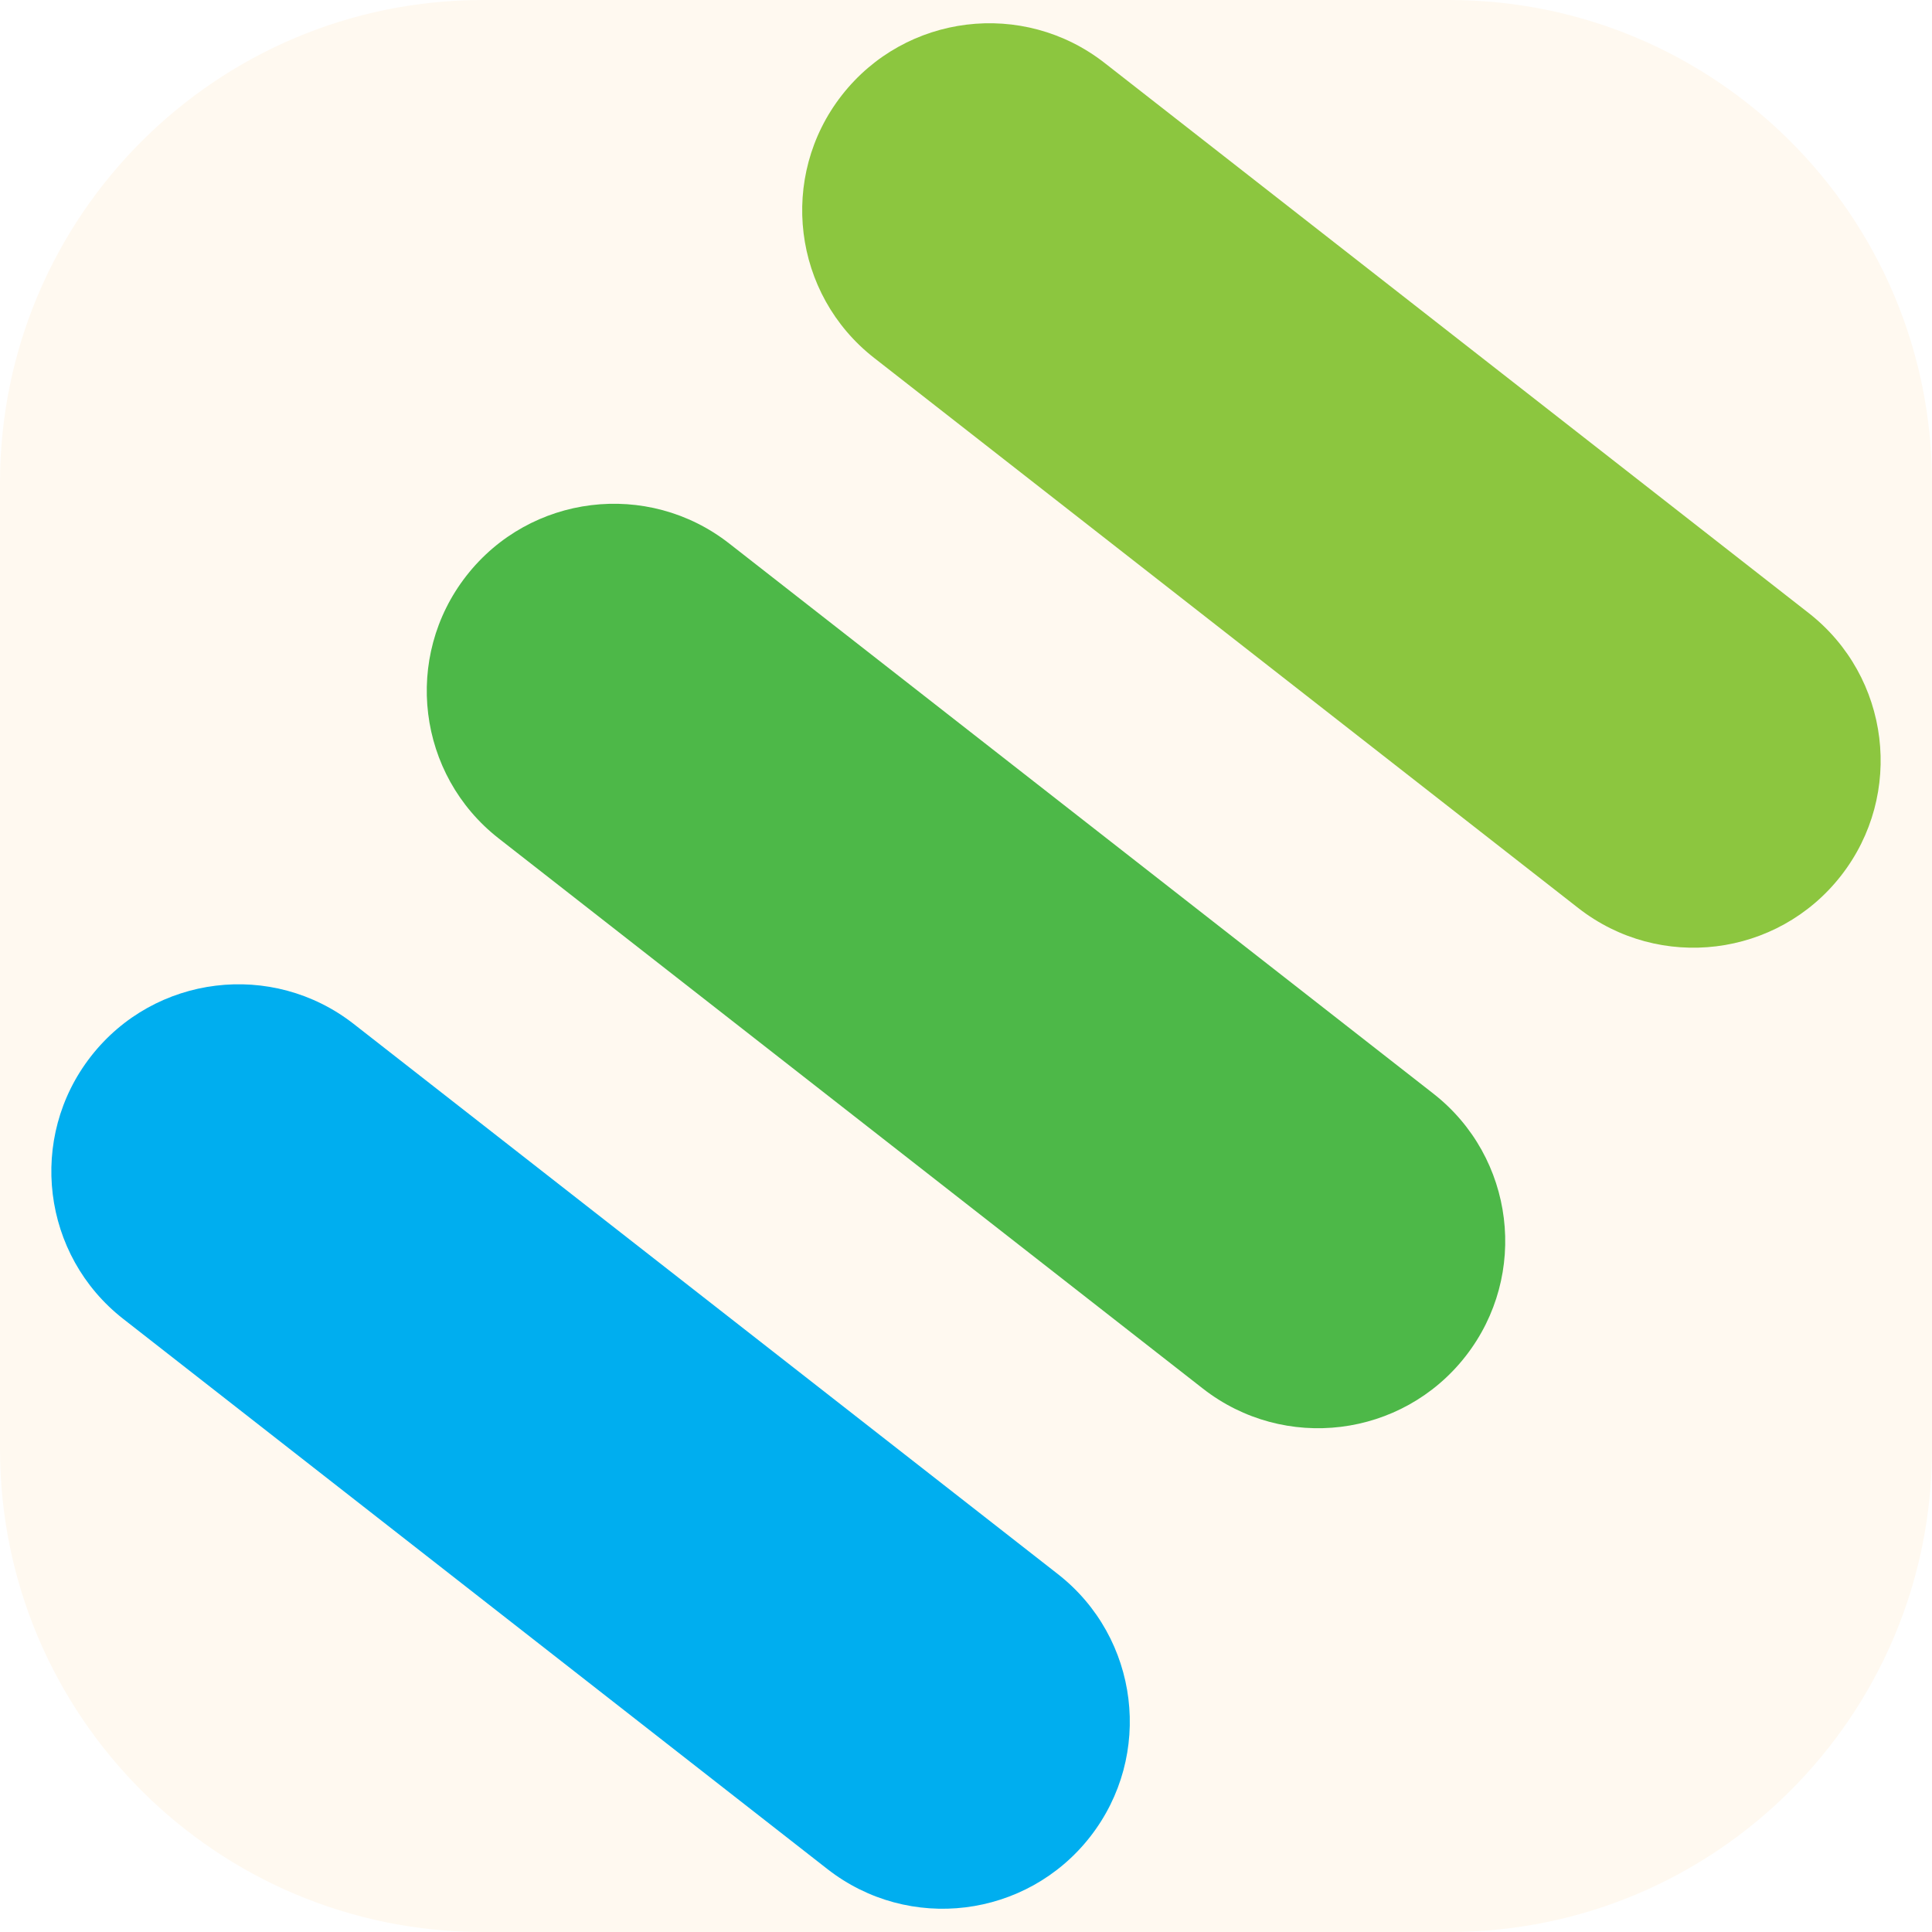
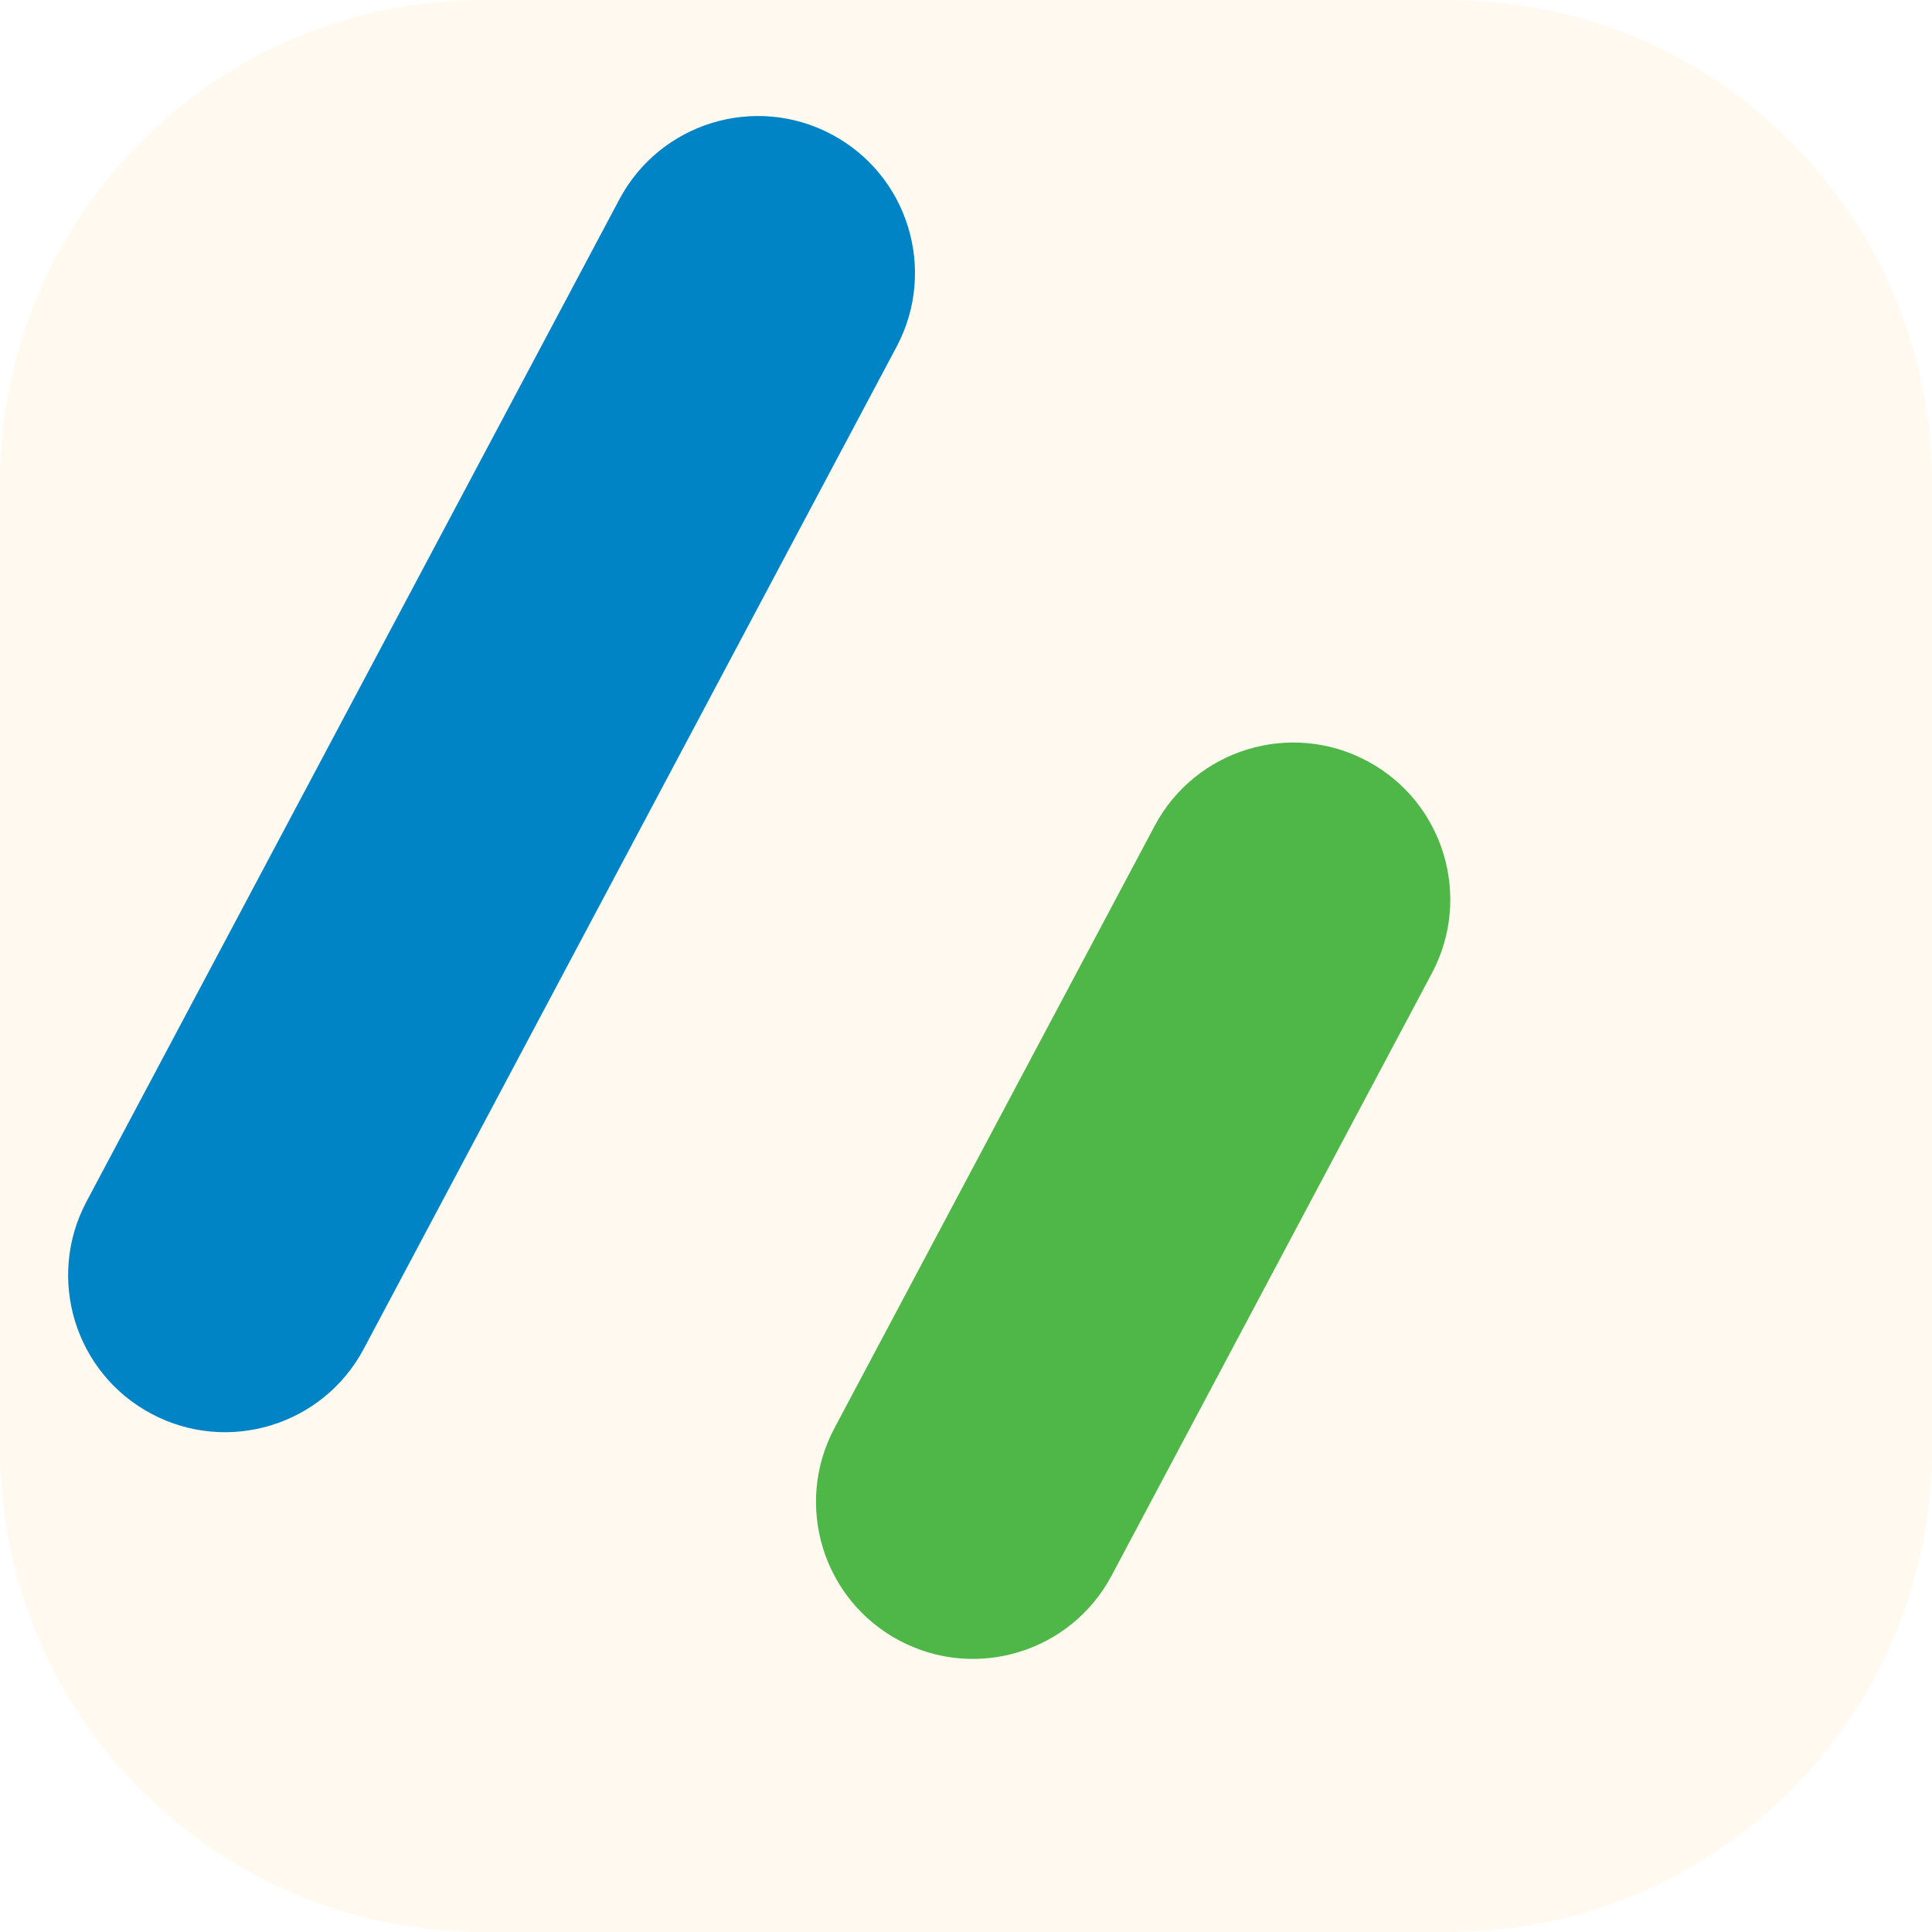
<svg xmlns="http://www.w3.org/2000/svg" viewBox="0 0 32 32" role="img" aria-label="Gratitude Bloom">
  <rect width="32" height="32" rx="8" fill="#fff9f0" />
-   <g transform="translate(16 16) rotate(-52)">
-     <rect x="-13.2" y="-10.5" width="6.2" height="21" rx="3.1" fill="#00AEEF" />
-     <rect x="-3.1" y="-10.5" width="6.2" height="21" rx="3.1" fill="#4DB848" />
-     <rect x="7" y="-10.5" width="6.2" height="21" rx="3.1" fill="#8CC63F" />
+   <g transform="translate(16 17) rotate(28)">
+     <rect x="-11.5" y="-12" width="5.2" height="24" rx="2.6" fill="#0084c6" />
+     <rect x="1.2" y="-7" width="5.2" height="16.5" rx="2.6" fill="#4fb648" />
  </g>
</svg>
